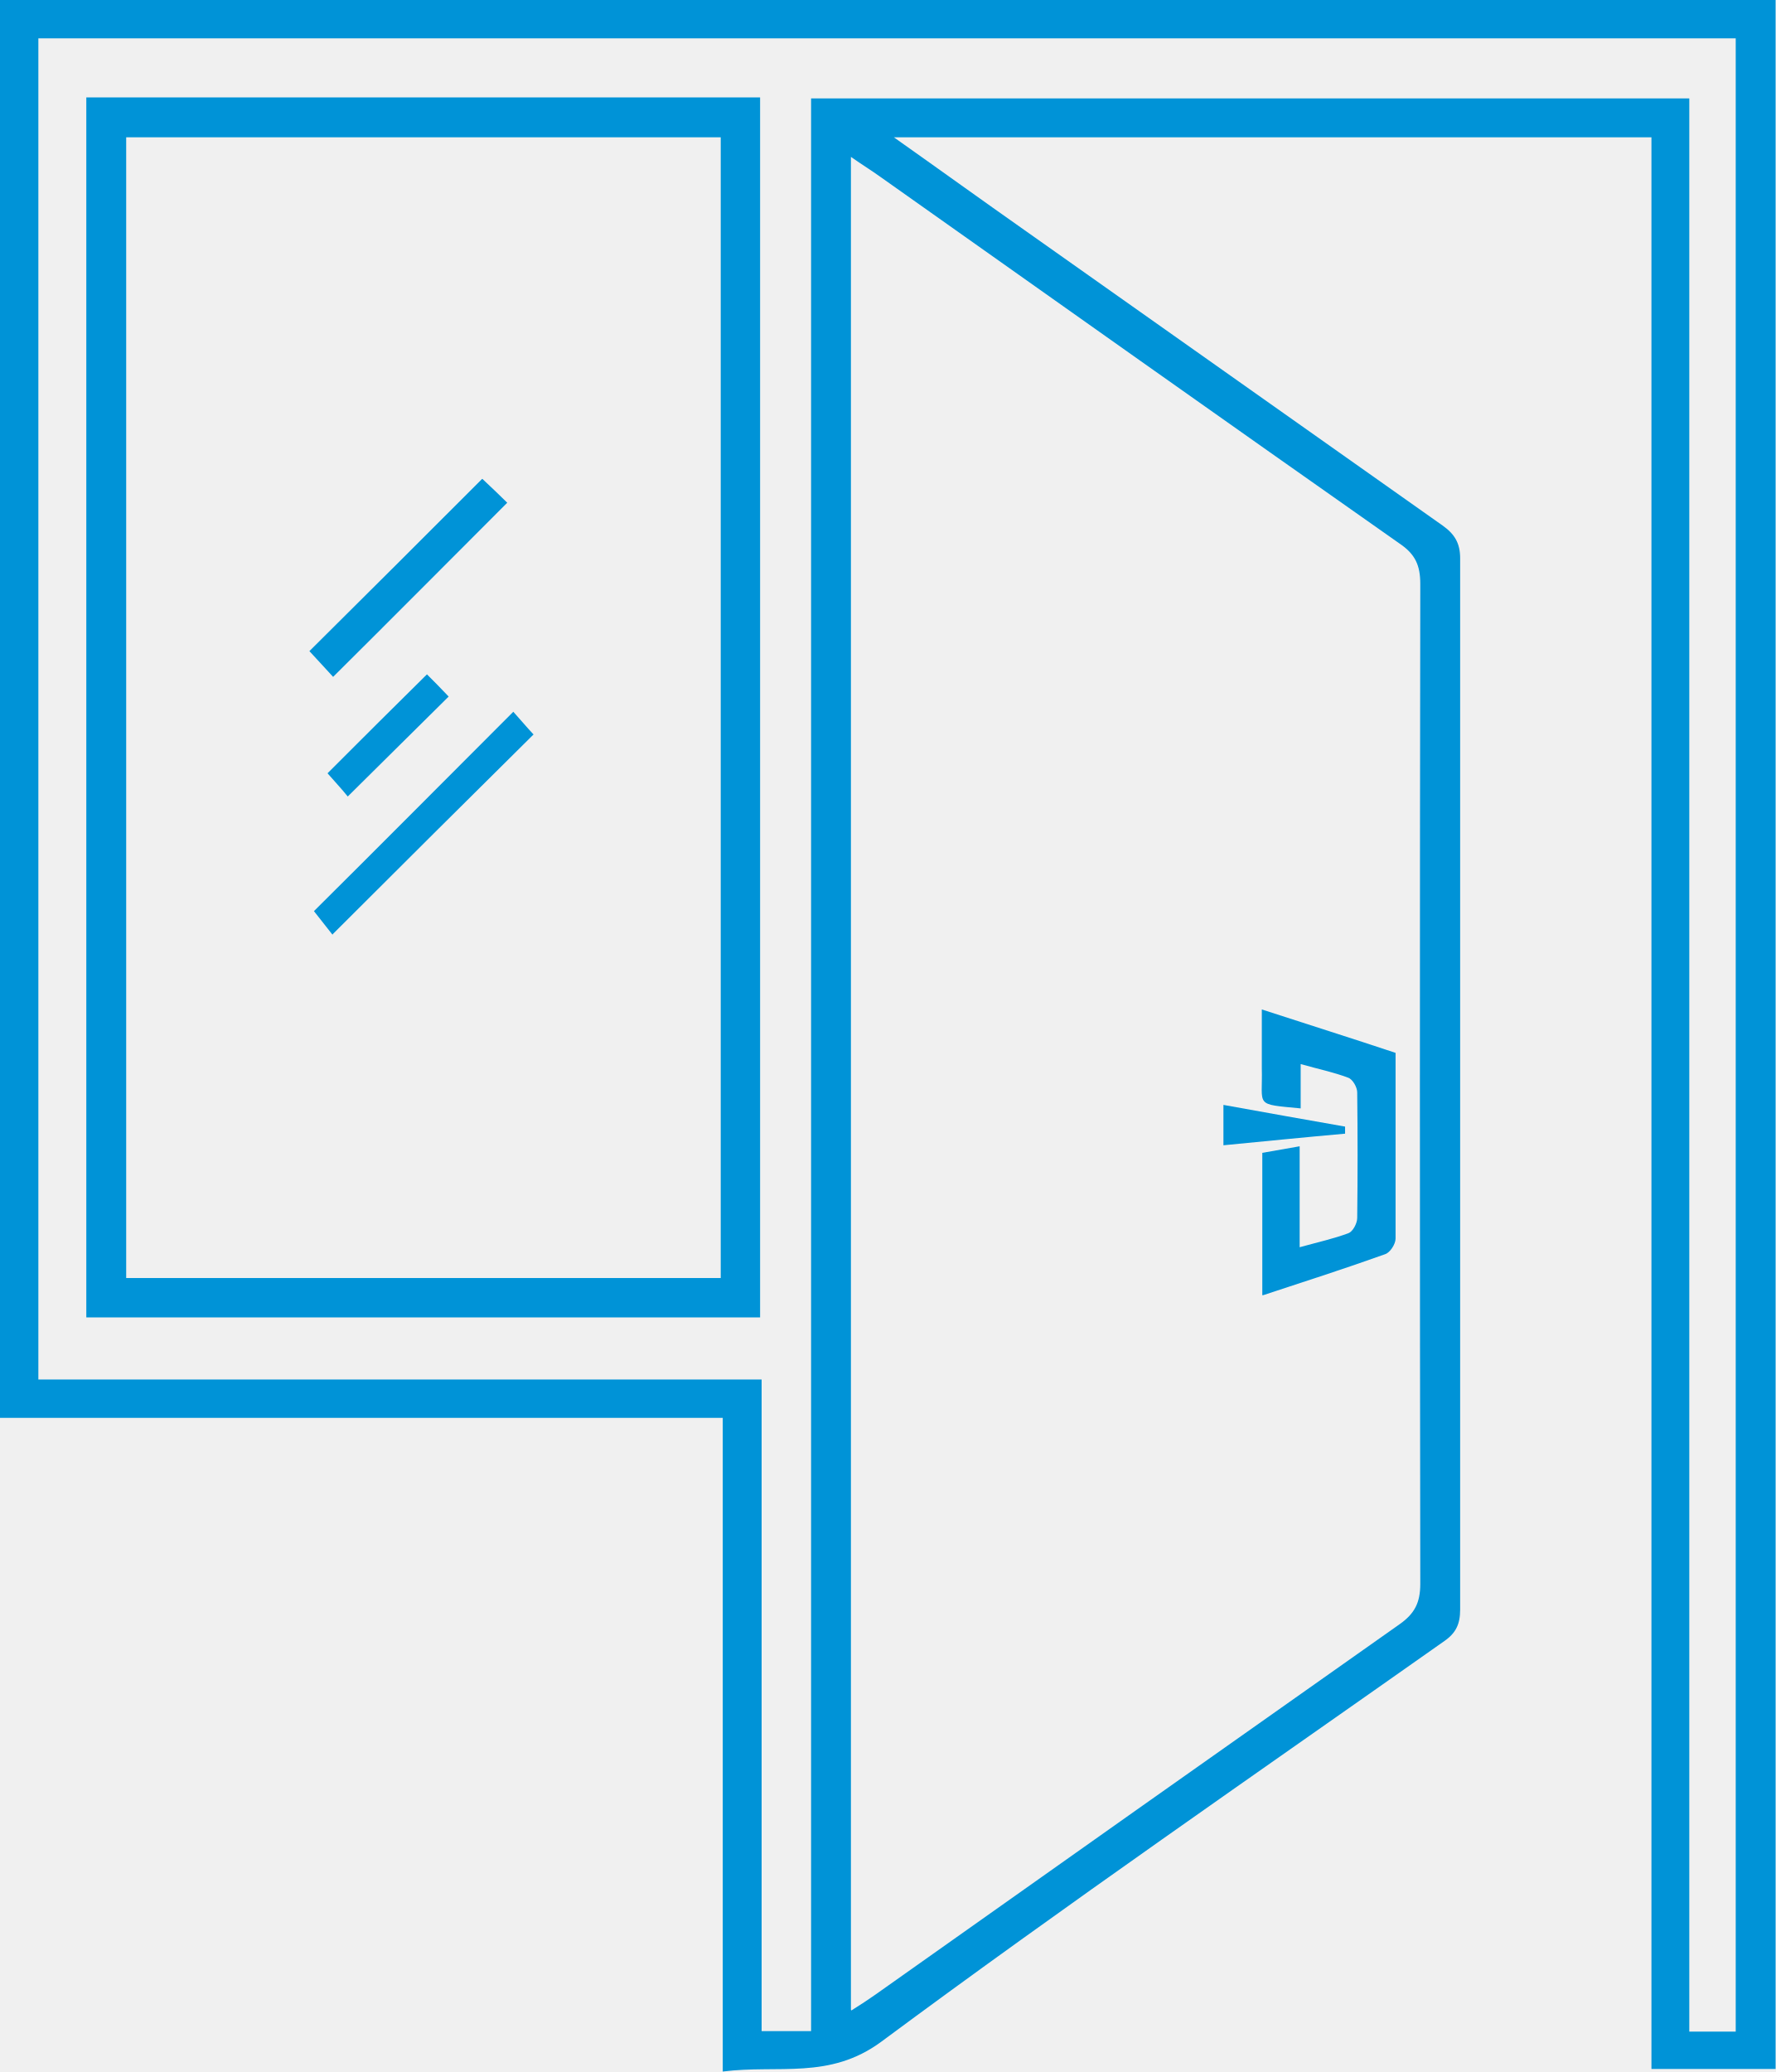
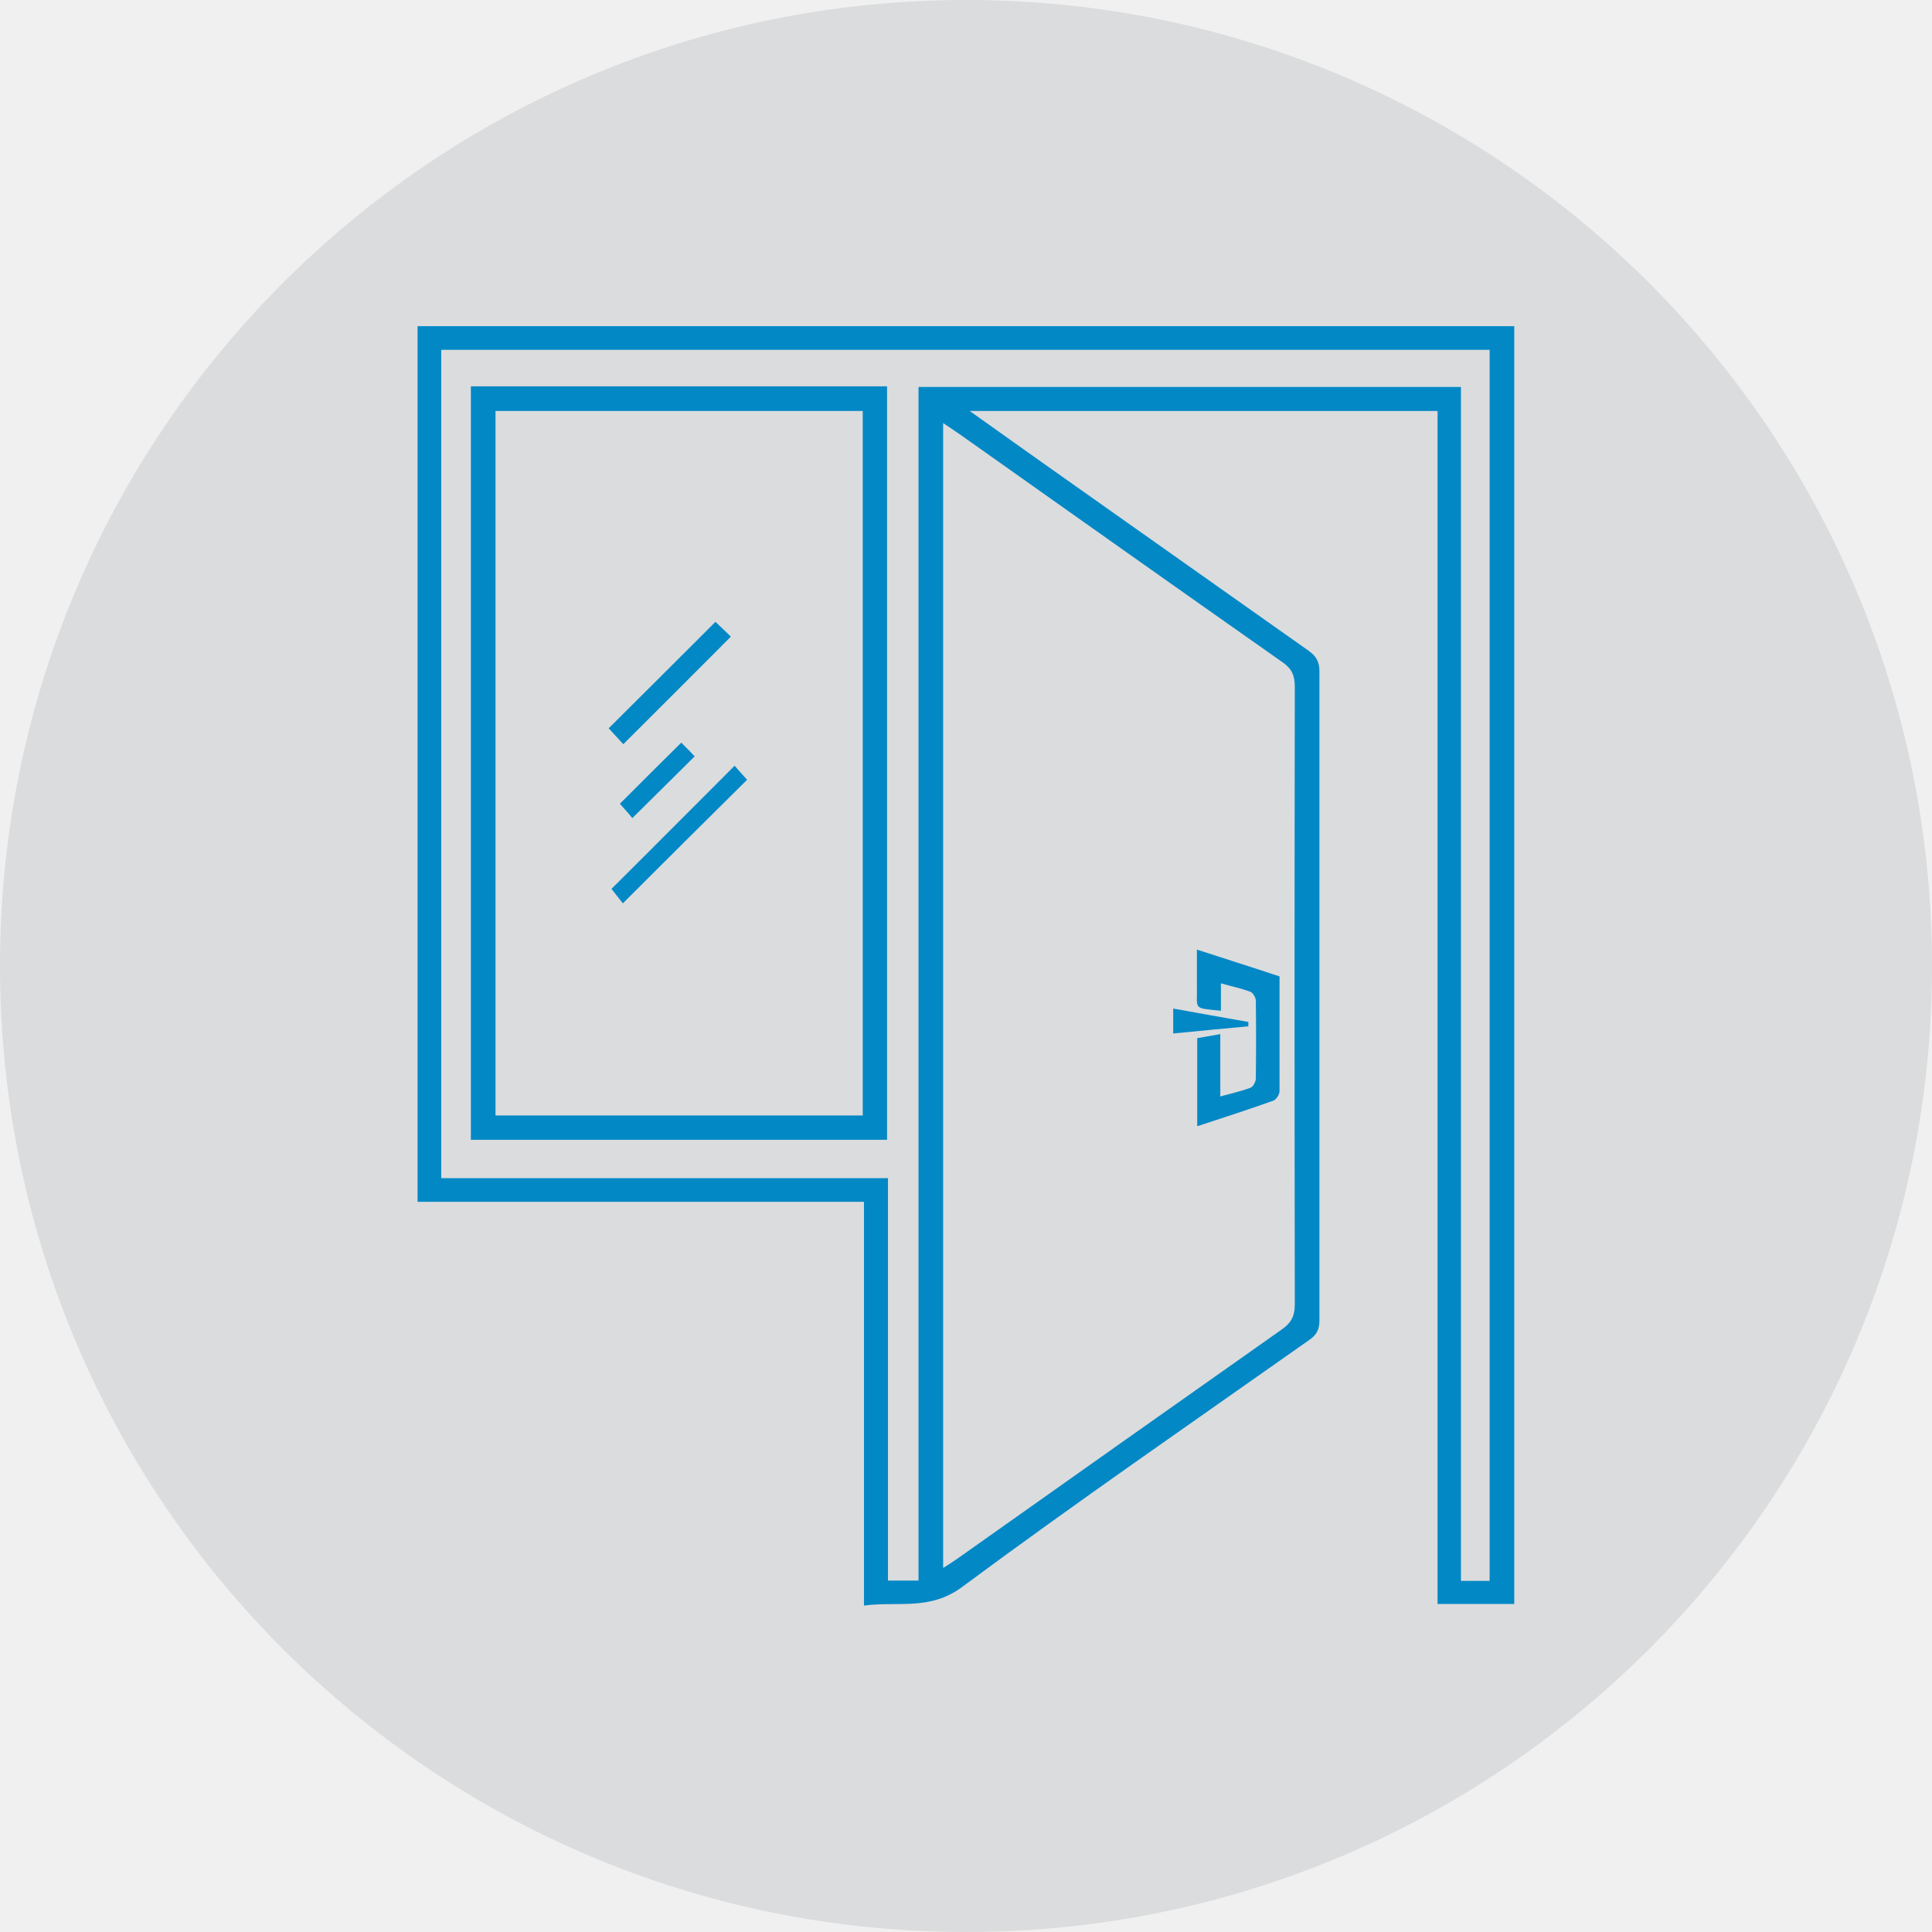
- <svg xmlns="http://www.w3.org/2000/svg" id="Layer_1" data-name="Layer 1" viewBox="0 0 1667.73 1946">
+ <svg xmlns="http://www.w3.org/2000/svg" width="2938" height="2938" viewBox="0 0 2938 2938" fill="none">
+   <g clip-path="url(#clip0_2010_17)">
+     <path d="M1313.85 2442V1827.62H635V496H2302.73V2439.16H2186.11V624.94H1474.56C1518.17 655.76 1557.56 684.2 1597.34 712.17L1989.85 989.49C2001.23 997.55 2006.45 1006.08 2006.45 1020.31V2007.76C2006.45 2021.04 2002.65 2029.57 1991.75 2037.16C1814.93 2161.83 1636.68 2284.61 1462.75 2413.56C1413.93 2449.56 1366.05 2434.89 1313.9 2441.56L1313.85 2442ZM1434.73 2384.17C1443.73 2378.48 1450.38 2374.17 1457.02 2369.47C1621.02 2253.33 1785.2 2137.33 1949.56 2021.47C1963.78 2011.47 1969 2001.09 1969 1983.55C1968.52 1670.67 1968.52 1357.63 1969 1044.44C1969 1026.9 1964.26 1016.44 1949.56 1006.52C1786.96 892.27 1624.36 777.08 1462.23 662.35C1453.7 656.19 1445.16 650.98 1434.23 643.35V2383.69L1434.73 2384.17ZM671.03 1791.6H1350.35V2403.6H1396.81V588.44H2221.67V2404.08H2265.28V532H671.03V1791.6Z" fill="#0093D7" />
+     <path d="M1820.62 1712.43V1578.74C1831.52 1576.85 1842.42 1574.95 1855.7 1572.58V1667.39C1872.76 1662.65 1887.93 1659.33 1901.7 1654.12C1905.49 1652.7 1909.76 1645.12 1909.76 1639.9C1910.23 1600.57 1910.23 1561.23 1909.76 1521.9C1909.76 1517.16 1905.49 1509.57 1901.23 1508.15C1887.48 1502.94 1873.23 1500.09 1856.66 1495.35V1537C1812.58 1532.73 1821.11 1535.57 1820.16 1499.07V1444.07C1863.78 1458.29 1904.54 1471.07 1945.79 1484.84V1659.29C1945.79 1664.51 1940.57 1672.57 1935.79 1673.99C1898.79 1687.26 1861.84 1699.11 1821.54 1712.39L1820.62 1712.43Z" fill="#0093D7" />
+     <path d="M1898.36 1560.73C1860.91 1564.05 1823.46 1567.84 1784.11 1571.63V1533.71C1822.99 1540.82 1860.91 1547.46 1898.36 1554.09V1560.73Z" fill="#0093D7" />
+     <path d="M716.07 587.49H1348.93V1733.29H716.07V587.49ZM1311.95 1696.31V624.94H753.52V1696.31H1311.95Z" fill="#0093D7" />
+     <path d="M947.41 1374C942.19 1367.37 935.55 1358.83 929.87 1351.72C991.02 1291.04 1054.07 1227.52 1117.12 1164.47C1122.33 1170.16 1129.44 1178.69 1136.12 1185.8C1074.93 1246.43 1011.4 1309.48 947.41 1373.48V1374Z" fill="#0093D7" />
+     <path d="M1088.2 945.88C1096.73 953.94 1104.79 961.52 1111.43 968.16C1056.43 1023.16 1002.87 1077.16 947.88 1131.71C941.24 1124.6 933.18 1115.59 925.6 1107.53C979.17 1054.44 1032.73 1000.87 1087.73 945.88H1088.2Z" fill="#0093D7" />
+     <path d="M961.63 1244.06C955.94 1236.95 948.35 1228.89 942.63 1222.25C973.45 1191.44 1004.26 1160.63 1036.02 1129.34C1041.71 1135.03 1049.77 1143.09 1056.41 1150.2C1025.15 1181 994.34 1211.82 961.63 1244.06Z" fill="#0093D7" />
+   </g>
+   <circle cx="1469" cy="1469" r="1469" fill="#272B31" fill-opacity="0.102" />
  <defs>
-     <style>.cls-1{fill:#0093d7;}</style>
+     <clipPath id="clip0_2010_17">
+       <rect width="1667.73" height="1946" fill="white" transform="translate(635 496)" />
+     </clipPath>
  </defs>
-   <g id="Layer_1-2" data-name="Layer 1-2">
-     <path class="cls-1" d="M844.12,1985V1370.62H165.27V39H1833V1982.16H1716.38V167.94H1004.83c43.61,30.82,83,59.26,122.78,87.23l392.51,277.32c11.38,8.06,16.6,16.59,16.6,30.82v987.45c0,13.28-3.8,21.81-14.7,29.4-176.82,124.67-355.07,247.45-529,376.4-48.82,36-96.7,21.33-148.85,28ZM965,1927.17c9-5.69,15.65-10,22.29-14.7q246-174.21,492.54-348c14.22-10,19.44-20.38,19.44-37.92q-.72-469.32,0-939.11c0-17.54-4.74-28-19.44-37.92-162.6-114.25-325.2-229.44-487.33-344.17-8.53-6.16-17.07-11.37-28-19V1926.69ZM201.3,1334.6H880.62v612h46.46V131.44h824.86V1947.08h43.61V75H201.3Z" transform="translate(-165.27 -39)" />
-     <path class="cls-1" d="M1350.89,1255.43V1121.74c10.9-1.89,21.8-3.79,35.08-6.16v94.81c17.06-4.74,32.23-8.06,46-13.27,3.79-1.42,8.06-9,8.06-14.22q.71-59,0-118c0-4.74-4.27-12.33-8.53-13.75-13.75-5.21-28-8.06-44.57-12.8V1080c-44.08-4.27-35.55-1.43-36.5-37.93v-55c43.62,14.22,84.38,27,125.63,40.77v174.45c0,5.22-5.22,13.28-10,14.7-37,13.27-73.95,25.12-114.25,38.4Z" transform="translate(-165.27 -39)" />
-     <path class="cls-1" d="M1428.63,1103.73c-37.45,3.32-74.9,7.11-114.25,10.9v-37.92c38.88,7.11,76.8,13.75,114.25,20.38Z" transform="translate(-165.27 -39)" />
-     <path class="cls-1" d="M246.34,130.49H879.2v1145.8H246.34ZM842.22,1239.31V167.94H283.79V1239.31Z" transform="translate(-165.27 -39)" />
-     <path class="cls-1" d="M477.68,917c-5.22-6.63-11.86-15.17-17.54-22.28,61.15-60.68,124.2-124.2,187.25-187.25,5.21,5.69,12.32,14.22,19,21.33C605.2,789.43,541.67,852.48,477.68,916.48Z" transform="translate(-165.27 -39)" />
-     <path class="cls-1" d="M618.47,488.88c8.53,8.06,16.59,15.64,23.23,22.28-55,55-108.56,109-163.55,163.55-6.64-7.11-14.7-16.12-22.28-24.18C509.44,597.44,563,543.87,618,488.88Z" transform="translate(-165.27 -39)" />
-     <path class="cls-1" d="M491.9,787.06c-5.69-7.11-13.28-15.17-19-21.81,30.82-30.81,61.63-61.62,93.39-92.91,5.69,5.69,13.75,13.75,20.39,20.86C555.42,724,524.61,754.82,491.9,787.06Z" transform="translate(-165.27 -39)" />
-   </g>
</svg>
